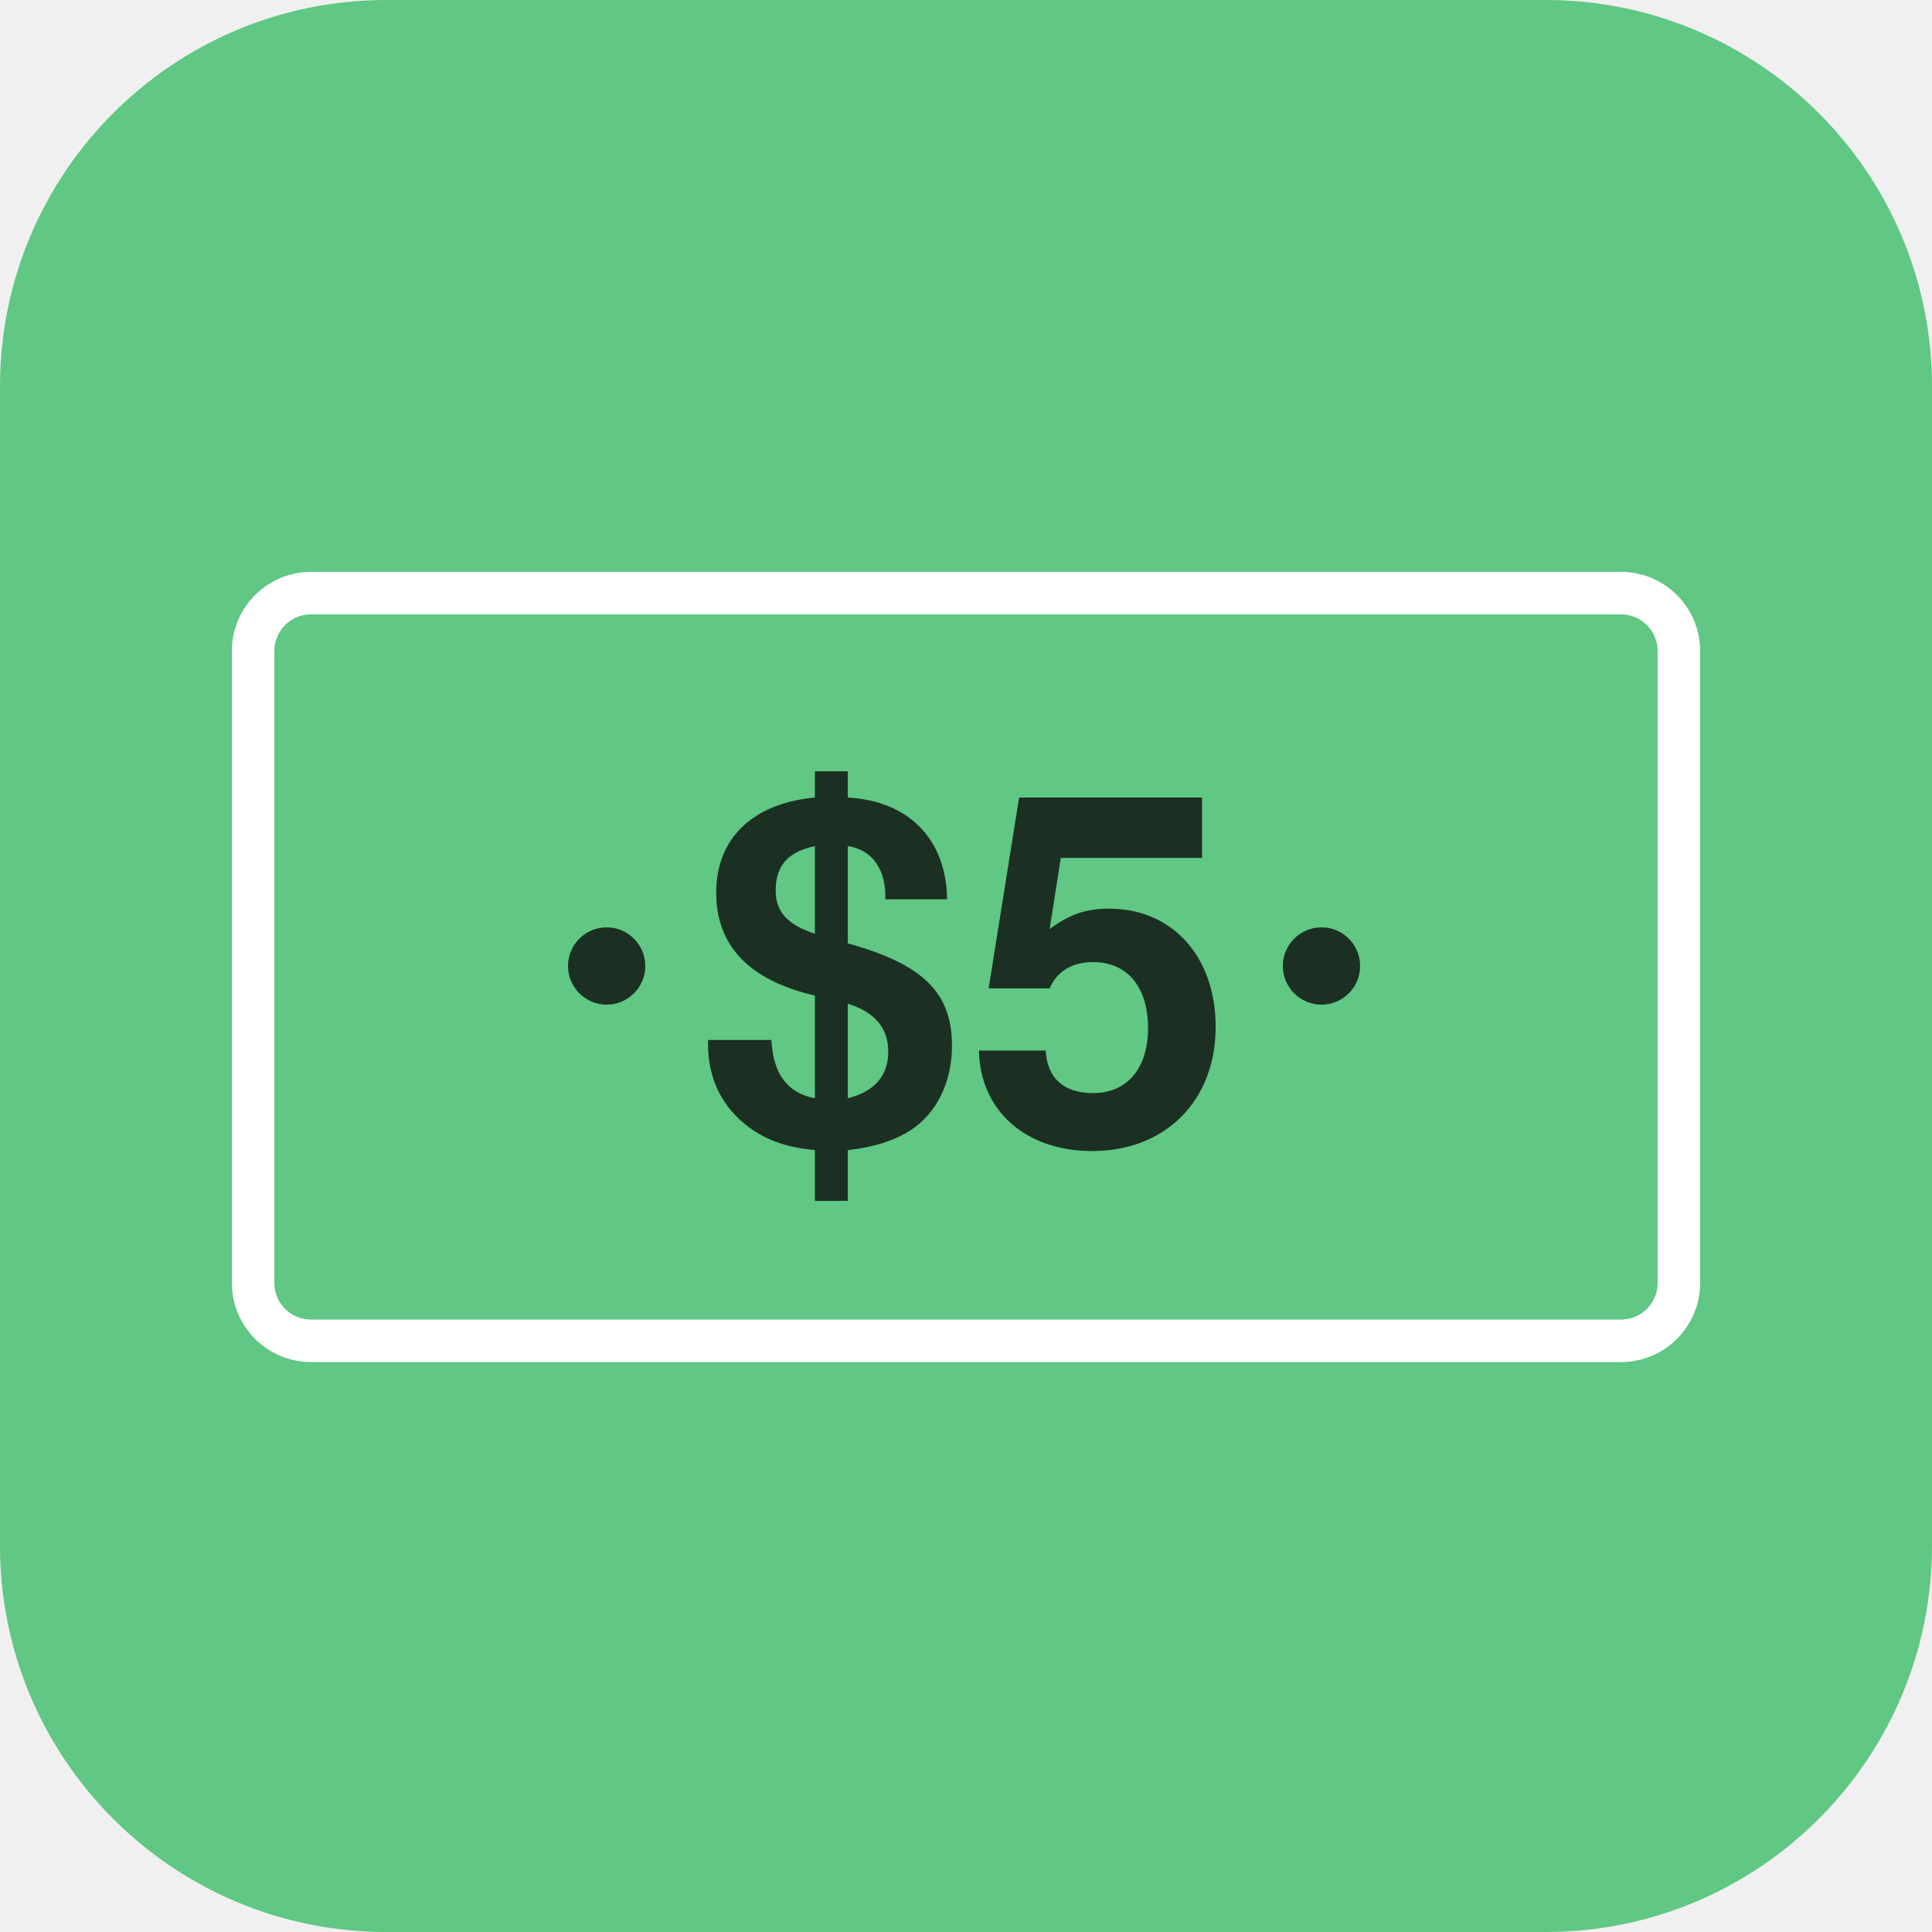
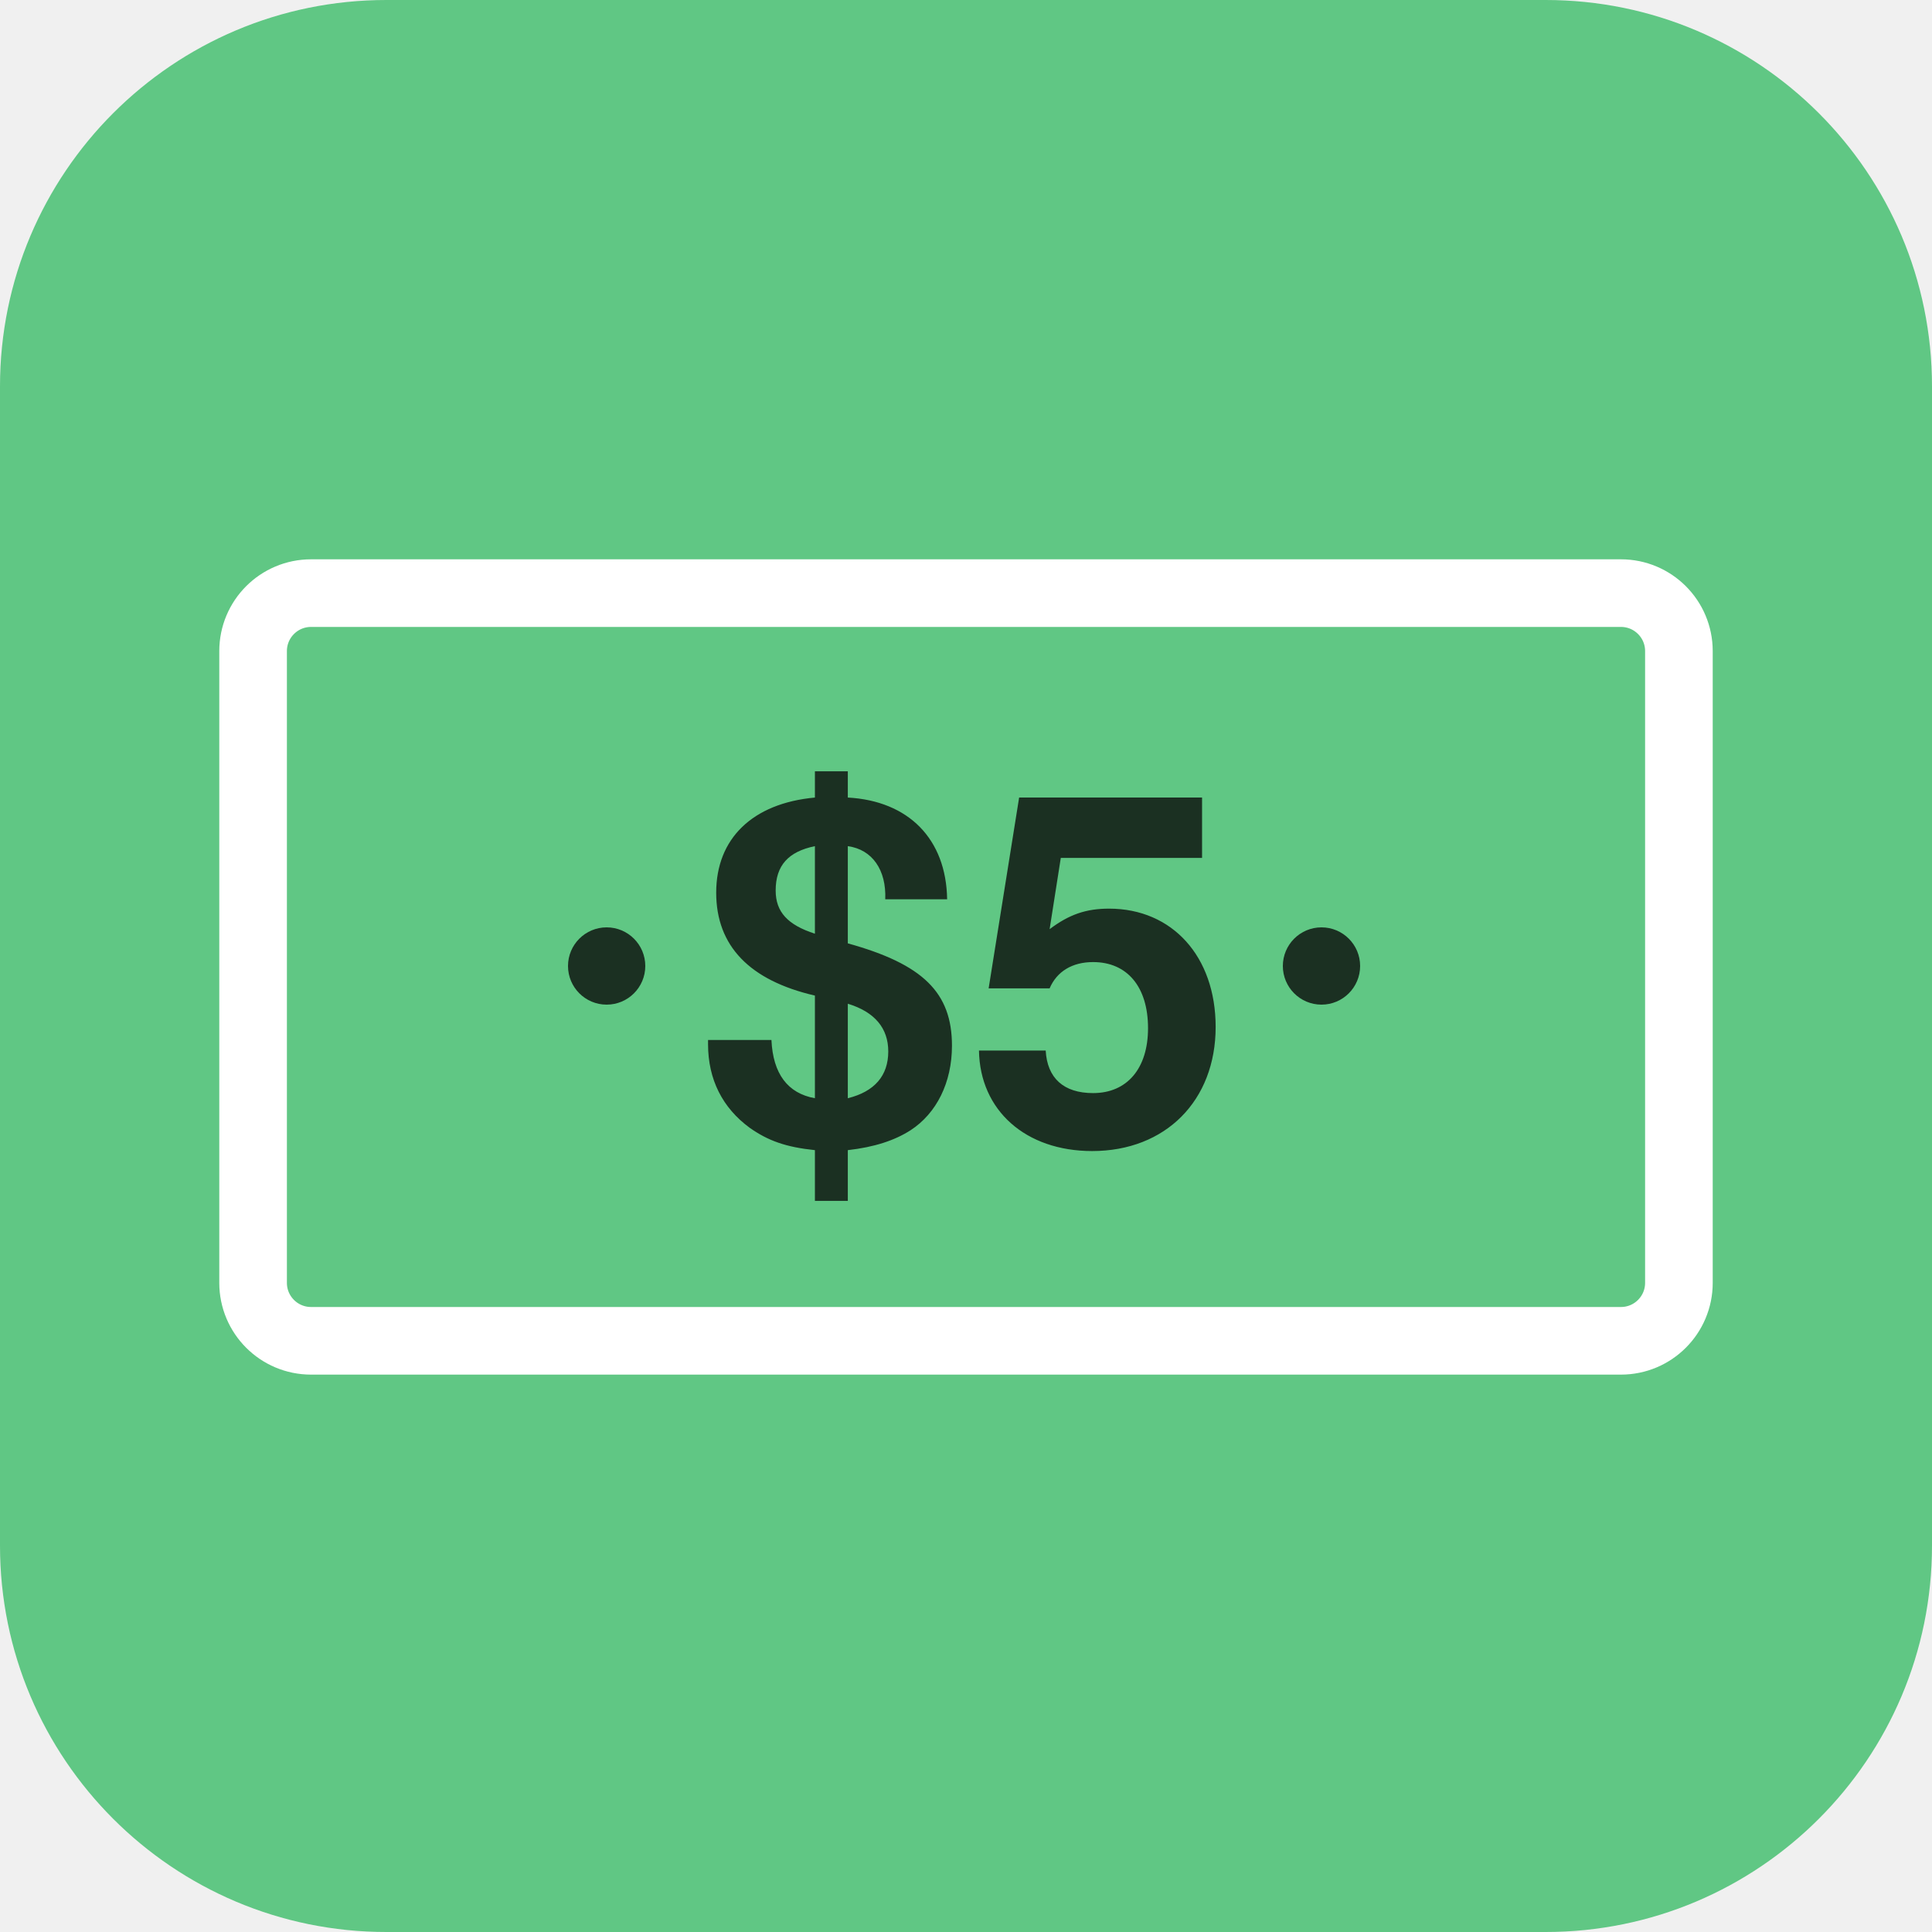
<svg xmlns="http://www.w3.org/2000/svg" viewBox="0 0 100 100">
  <rect width="100" height="100" rx="20" fill="#60c784" />
-   <rect x="13.1" y="30.7" width="73.8" height="38.7" rx="3" fill="none" stroke="#ffffff" stroke-width="2.2" />
+   <rect x="13.1" y="30.7" width="73.8" height="38.7" rx="3" fill="none" stroke="#ffffff" stroke-width="3.5" />
  <circle cx="31.4" cy="50" r="2" fill="#1b3022" />
  <circle cx="68.4" cy="50" r="2" fill="#1b3022" />
  <text x="50" y="59" font-size="25" font-family="Helvetica, Arial, sans-serif" font-weight="bold" text-anchor="middle" fill="#1b3022">$5</text>
</svg>
